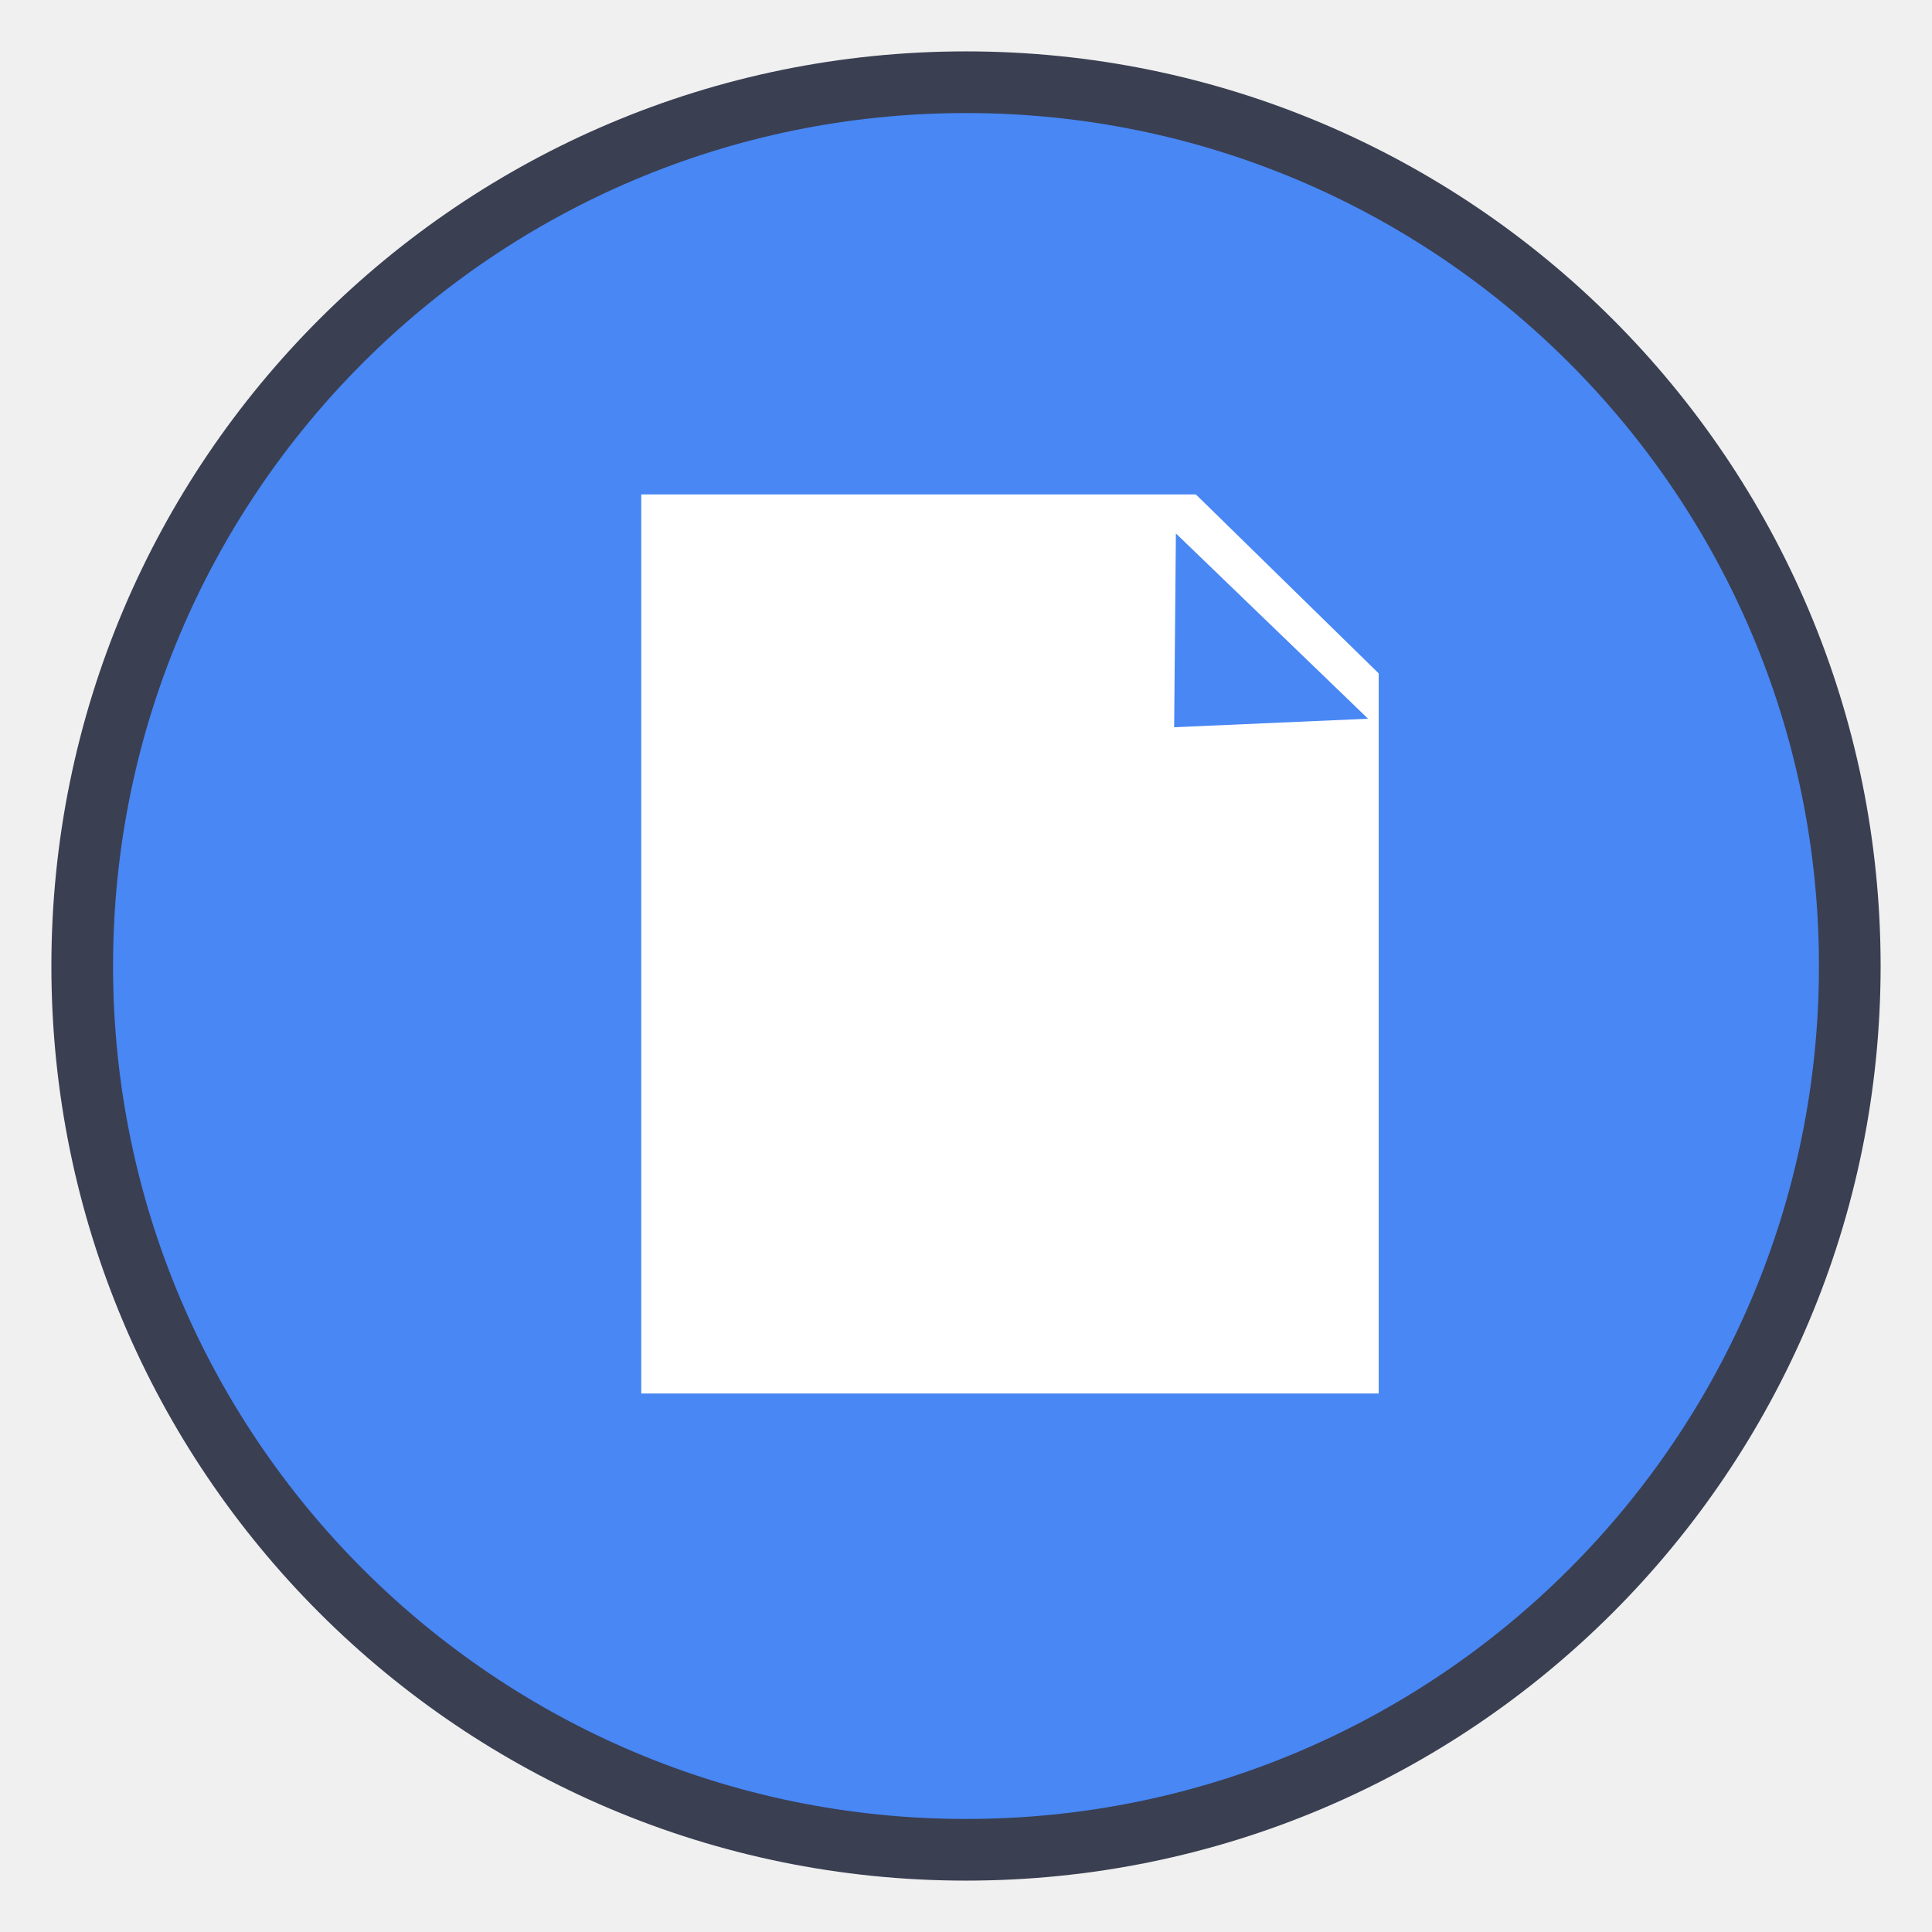
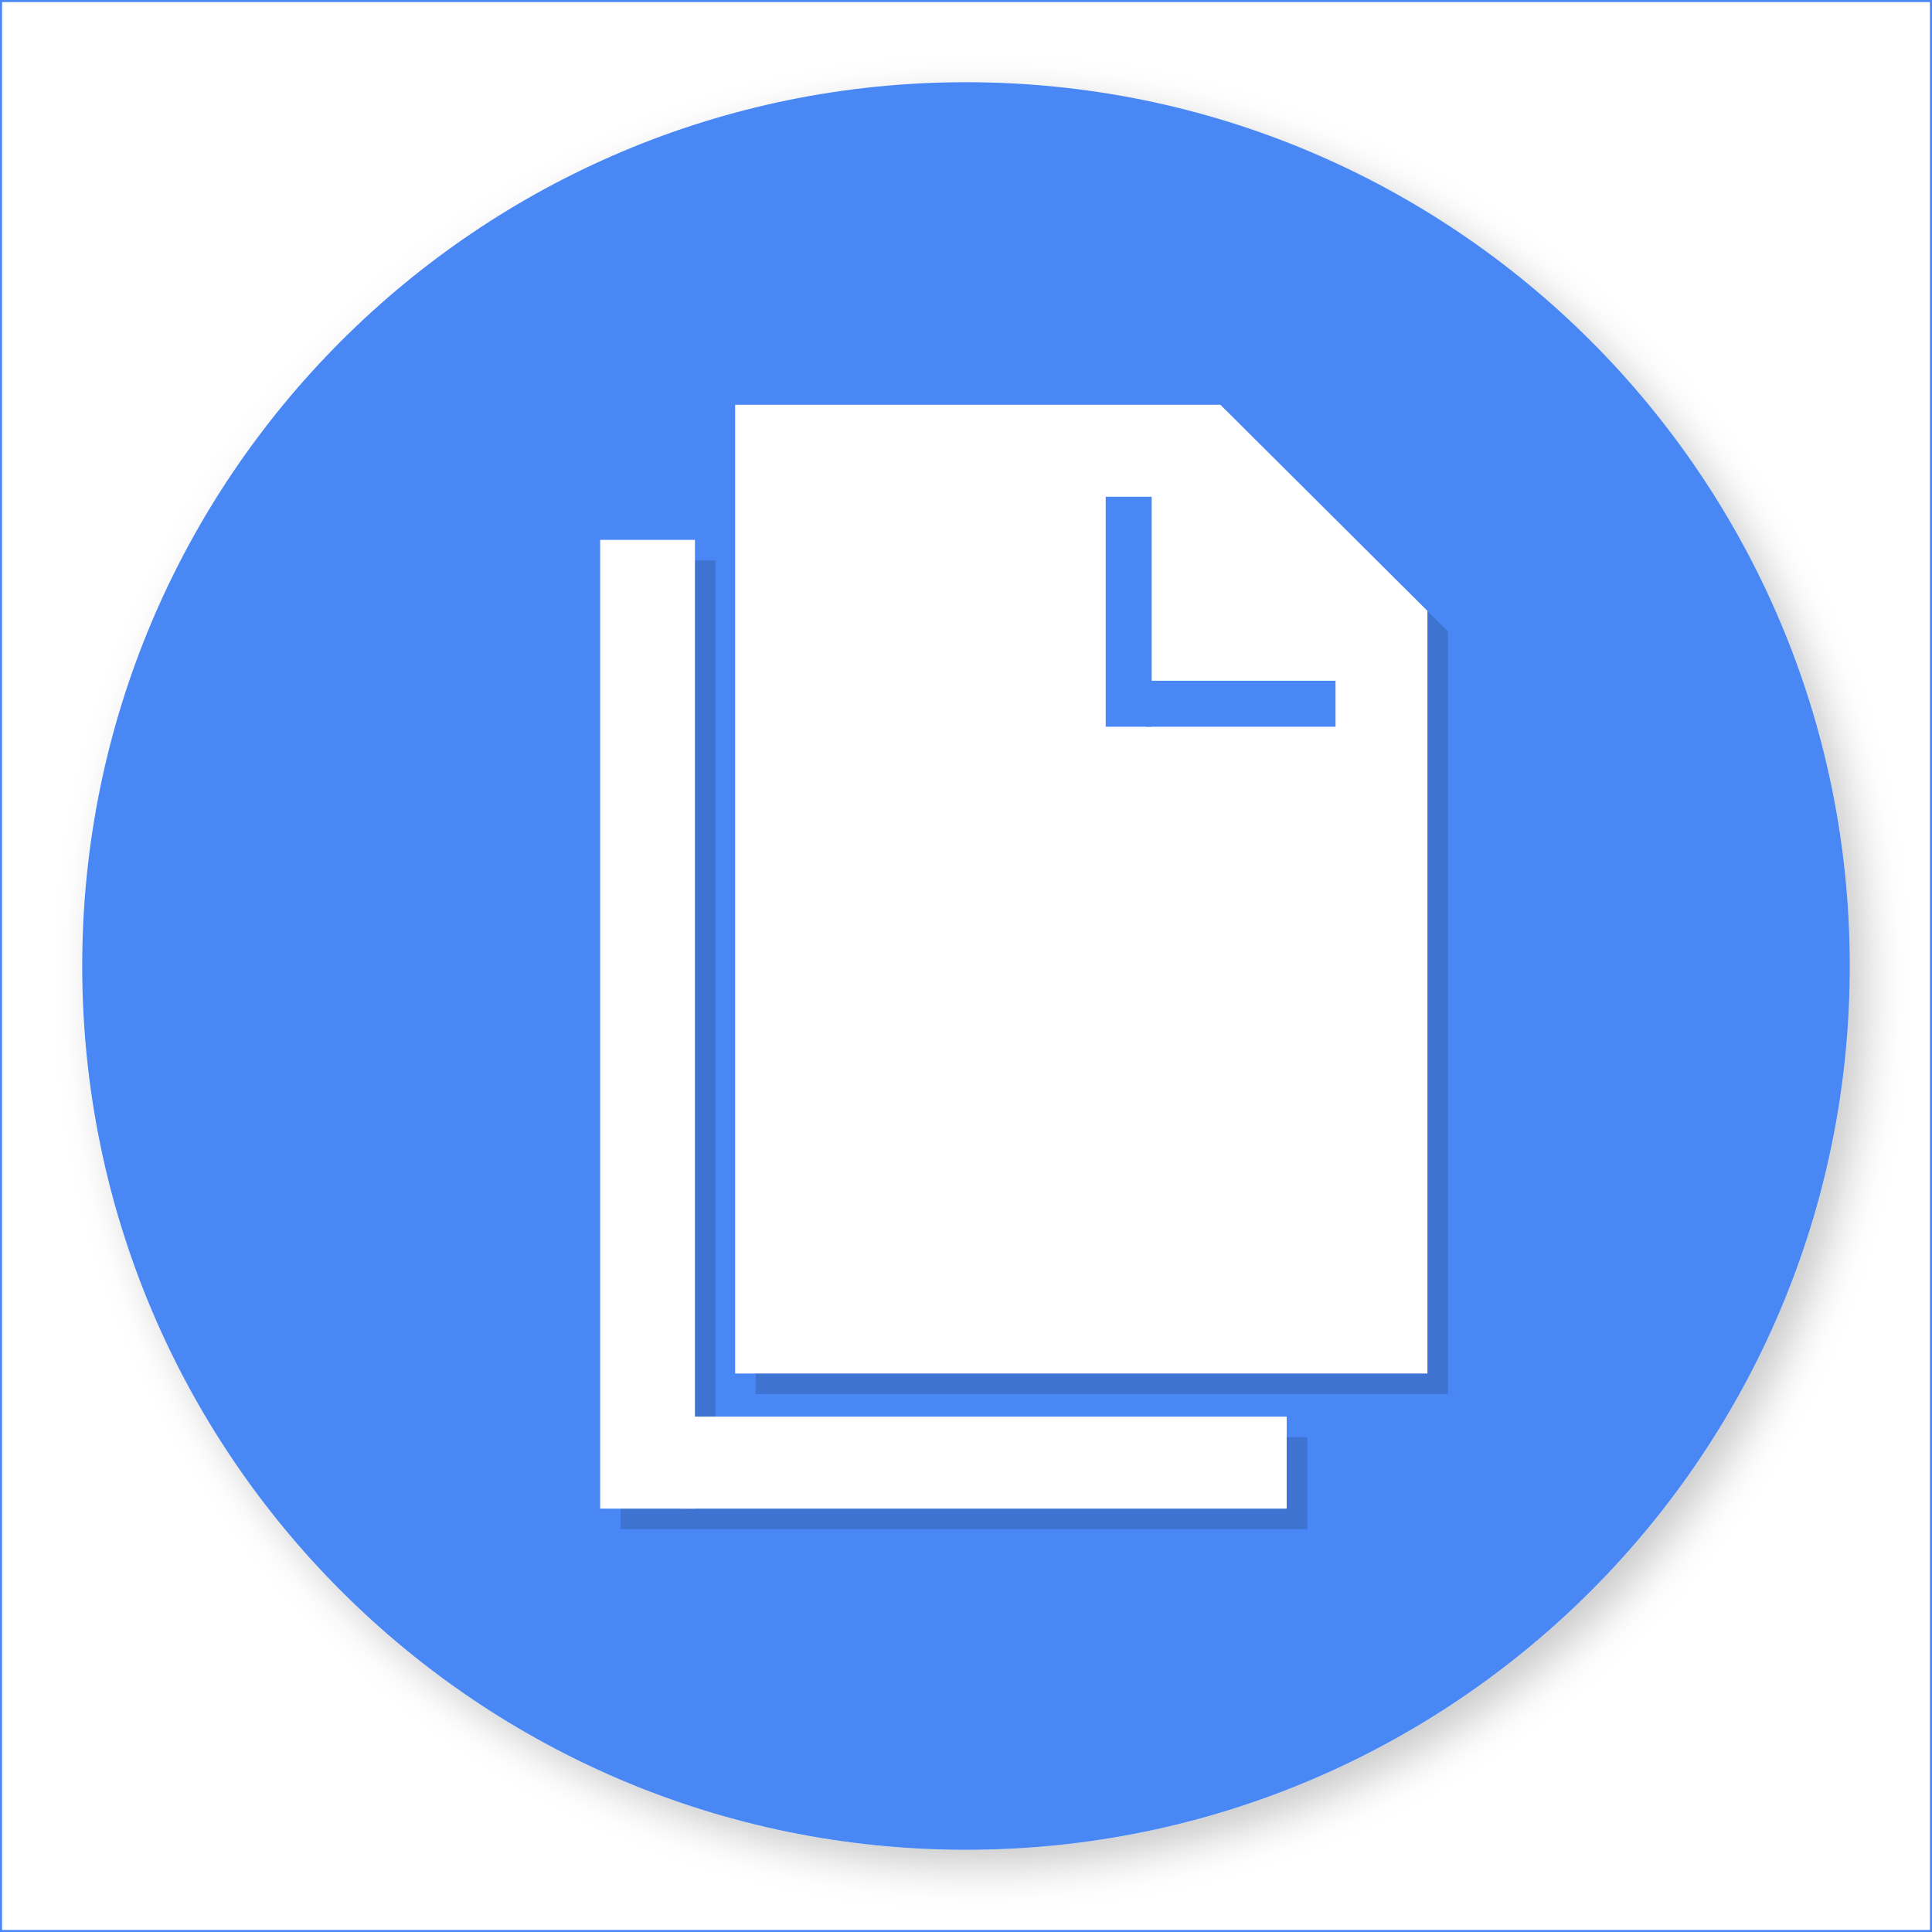
<svg xmlns="http://www.w3.org/2000/svg" width="470px" height="470px" viewBox="0 0 470 470" version="1.1">
-   <defs />
+   <defs>
+     <filter x="-50%" y="-50%" width="200%" height="200%" filterUnits="objectBoundingBox" id="filter-1">
+       <feOffset dx="4" dy="4" in="SourceAlpha" result="shadowOffsetOuter1" />
+       <feGaussianBlur stdDeviation="5" in="shadowOffsetOuter1" result="shadowBlurOuter1" />
+       <feColorMatrix values="0 0 0 0 0   0 0 0 0 0   0 0 0 0 0  0 0 0 0.208 0" in="shadowBlurOuter1" type="matrix" result="shadowMatrixOuter1" />
+       <feMerge>
+         <feMergeNode in="shadowMatrixOuter1" />
+         <feMergeNode in="SourceGraphic" />
+       </feMerge>
+     </filter>
+   </defs>
  <g id="Page-1" stroke="none" stroke-width="1" fill="none" fill-rule="evenodd">
-     <circle id="Oval-1" stroke="#3A3F52" stroke-width="15" fill="#4887F4" cx="235" cy="235" r="215" />
-     <g id="Rectangle-1-+-Triangle-2-+-Triangle-1" transform="translate(156, 91)">
-       <rect id="Rectangle-1" fill="#FFFFFF" x="0" y="29.278" width="179.4" height="218.722" />
-       <path d="M129.636,85.915 L130.061,38.769 L176.814,83.845 L129.636,85.915 L129.636,85.915 Z" id="Triangle-2" fill="#4887F4" />
-       <path d="M195.374,88.455 L126.175,20.717 L190.852,18.069 L195.374,88.455 L195.374,88.455 Z" id="Triangle-1" fill="#4887F4" />
+     <rect id="Rectangle-2" stroke="#4887F4" fill="#FFFFFF" x="0" y="0" width="470" height="470" />
+     <circle id="Oval-1" fill="#4887F4" filter="url(#filter-1)" cx="235" cy="235" r="215" />
+     <g id="Document-2" transform="translate(151, 99)">
+       <rect id="Rectangle-4" fill-opacity="0.146" fill="#000000" x="0" y="37.336" width="23.06" height="235.664" />
+       <rect id="Rectangle-5" fill-opacity="0.146" fill="#000000" x="23.06" y="250.622" width="143.952" height="22.378" />
+       <rect id="Rectangle-6" fill-opacity="0.146" fill="#000000" x="32.843" y="4.469" width="168.41" height="235.664" />
+       <path d="M207.278,0.854 L204.777,58.119 L149.761,3.344 L207.278,0.854 L207.278,0.854 Z" id="Triangle-1" fill="#4887F4" />
+       <rect id="Rectangle-7" fill="#4887F4" x="122.988" y="26.846" width="11.181" height="55.944" />
+       <rect id="Rectangle-8" fill="#4887F4" x="132.771" y="71.601" width="46.12" height="11.189" />
+     </g>
+     <g id="Document" transform="translate(146, 67)">
+       <rect id="Rectangle-4" fill="#FFFFFF" x="0" y="64.336" width="23.06" height="235.664" />
+       <rect id="Rectangle-5" fill="#FFFFFF" x="19.566" y="277.622" width="147.446" height="22.378" />
+       <rect id="Rectangle-6" fill="#FFFFFF" x="32.843" y="31.469" width="168.41" height="235.664" />
+       <path d="M207.278,27.854 L204.777,85.119 L149.761,30.344 L207.278,27.854 L207.278,27.854 Z" id="Triangle-1" fill="#4887F4" />
+       <rect id="Rectangle-7" fill="#4887F4" x="122.988" y="53.846" width="11.181" height="55.944" />
+       <rect id="Rectangle-8" fill="#4887F4" x="132.771" y="98.601" width="46.12" height="11.189" />
    </g>
  </g>
</svg>
